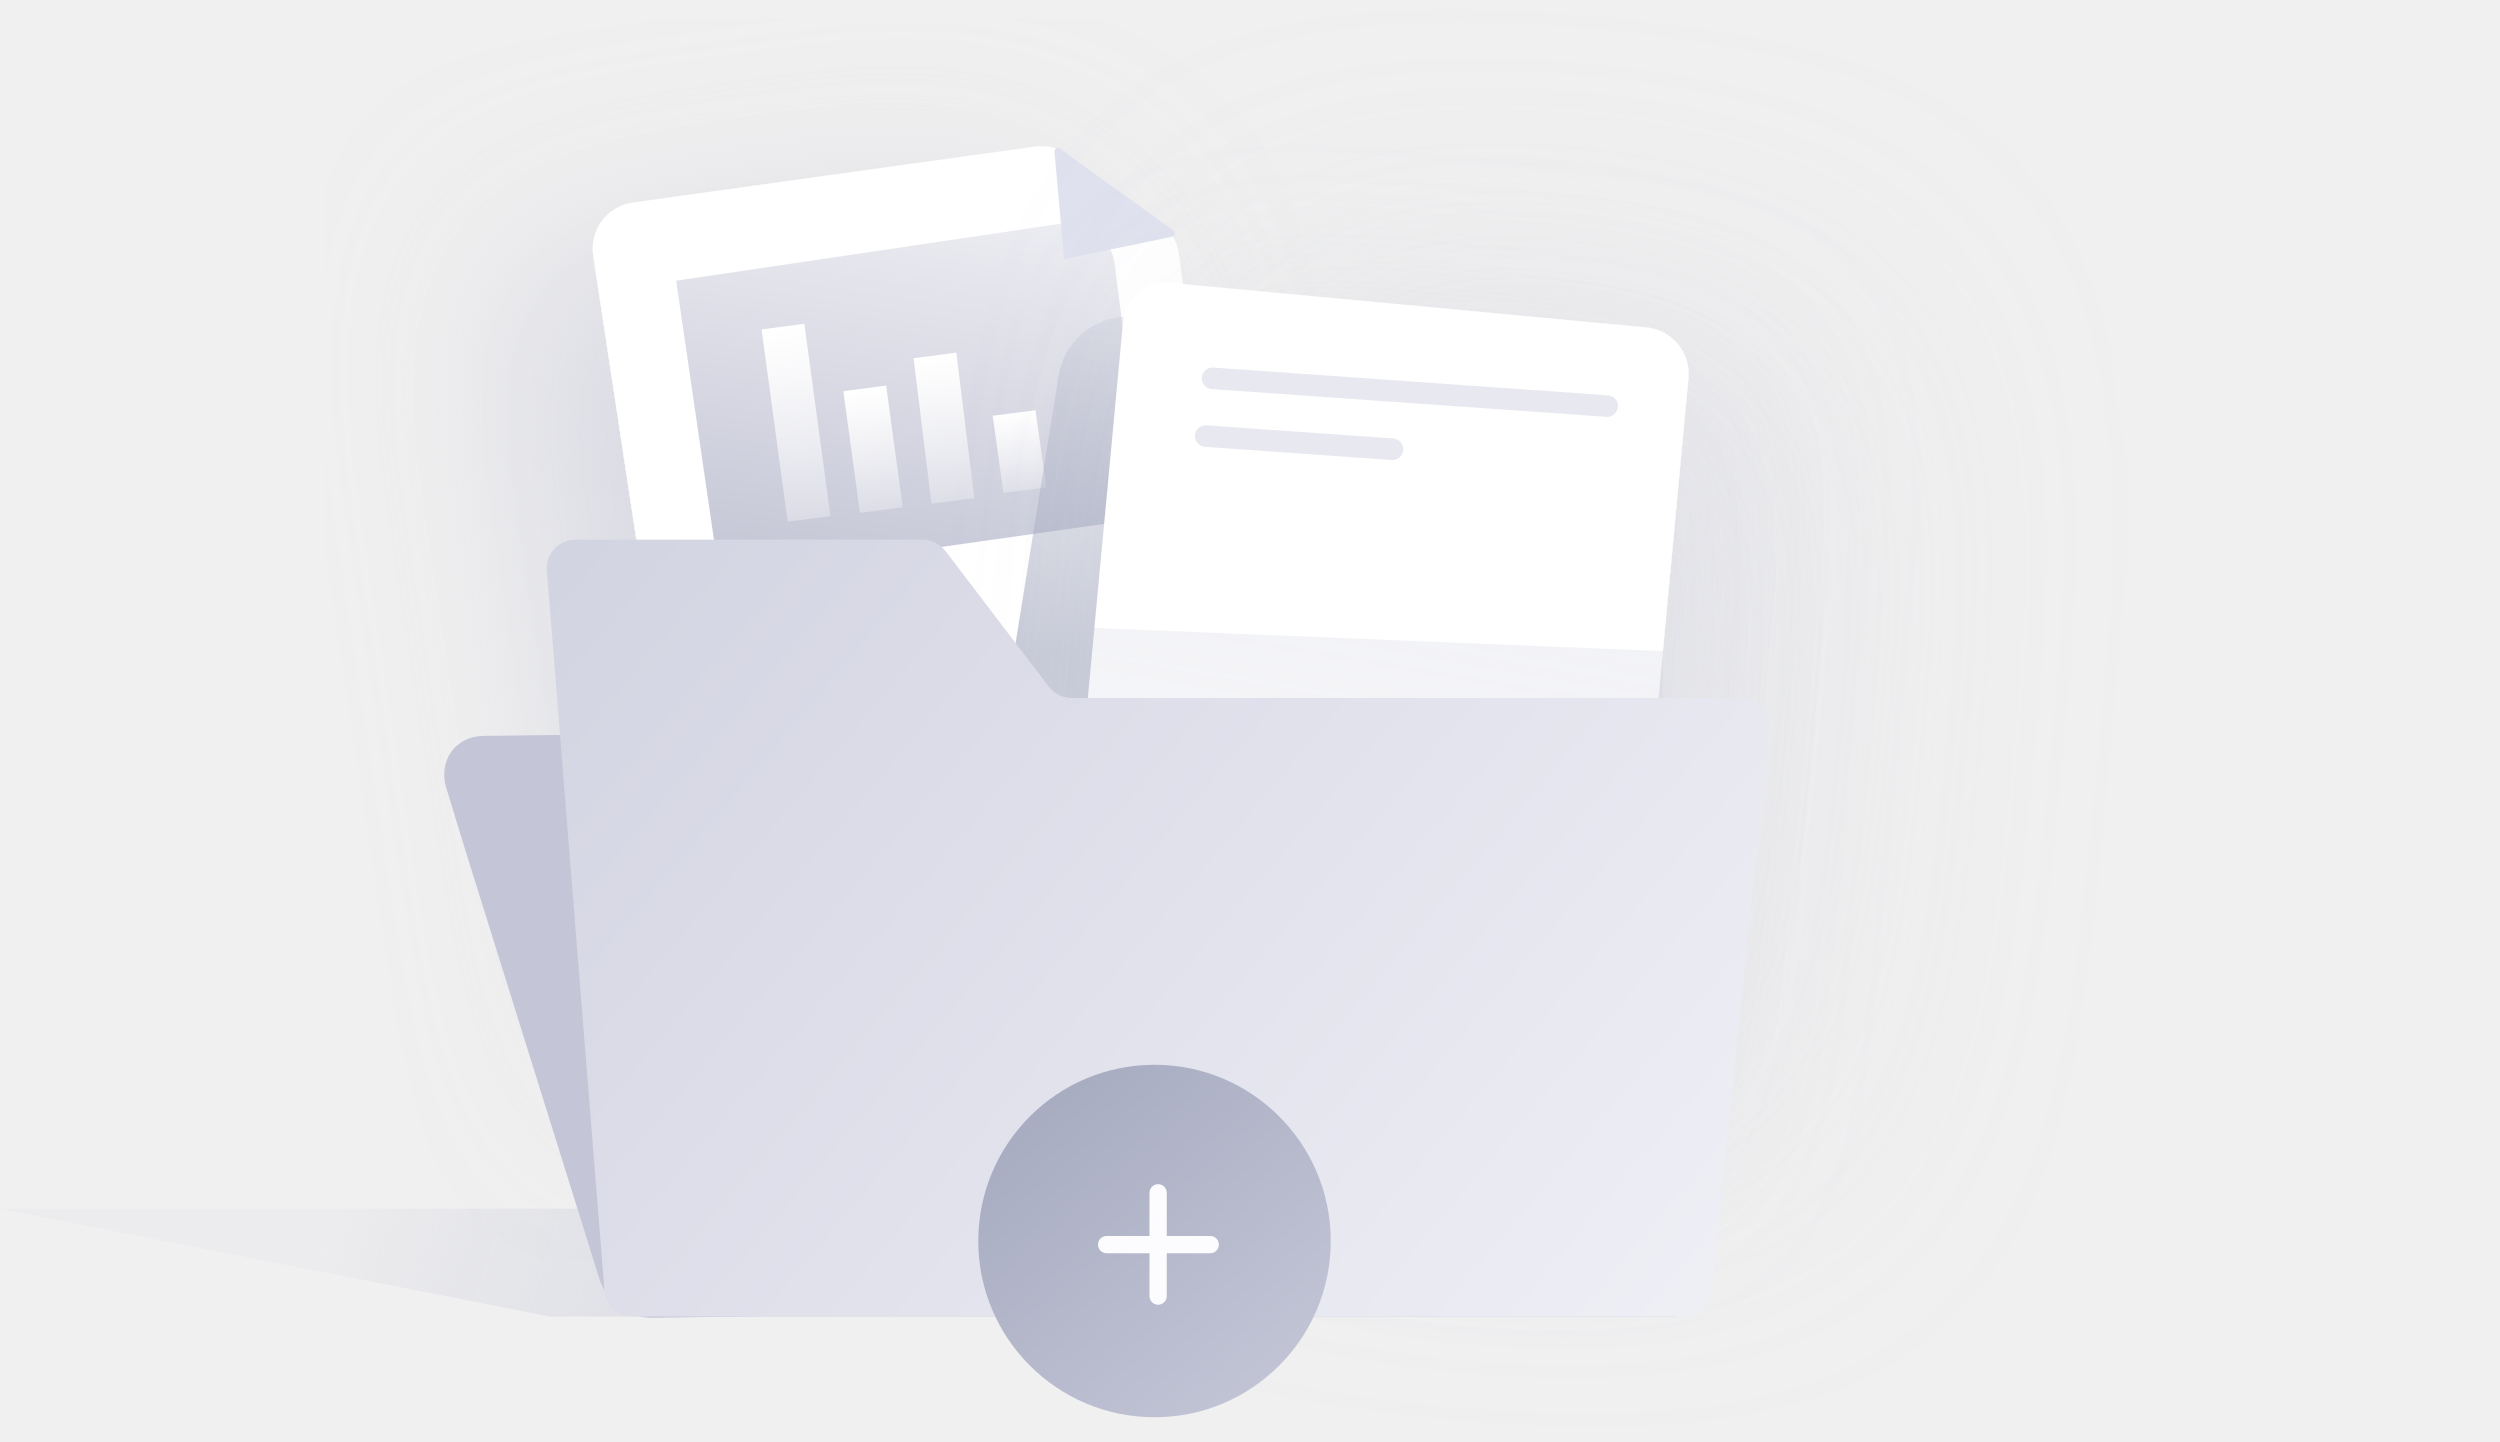
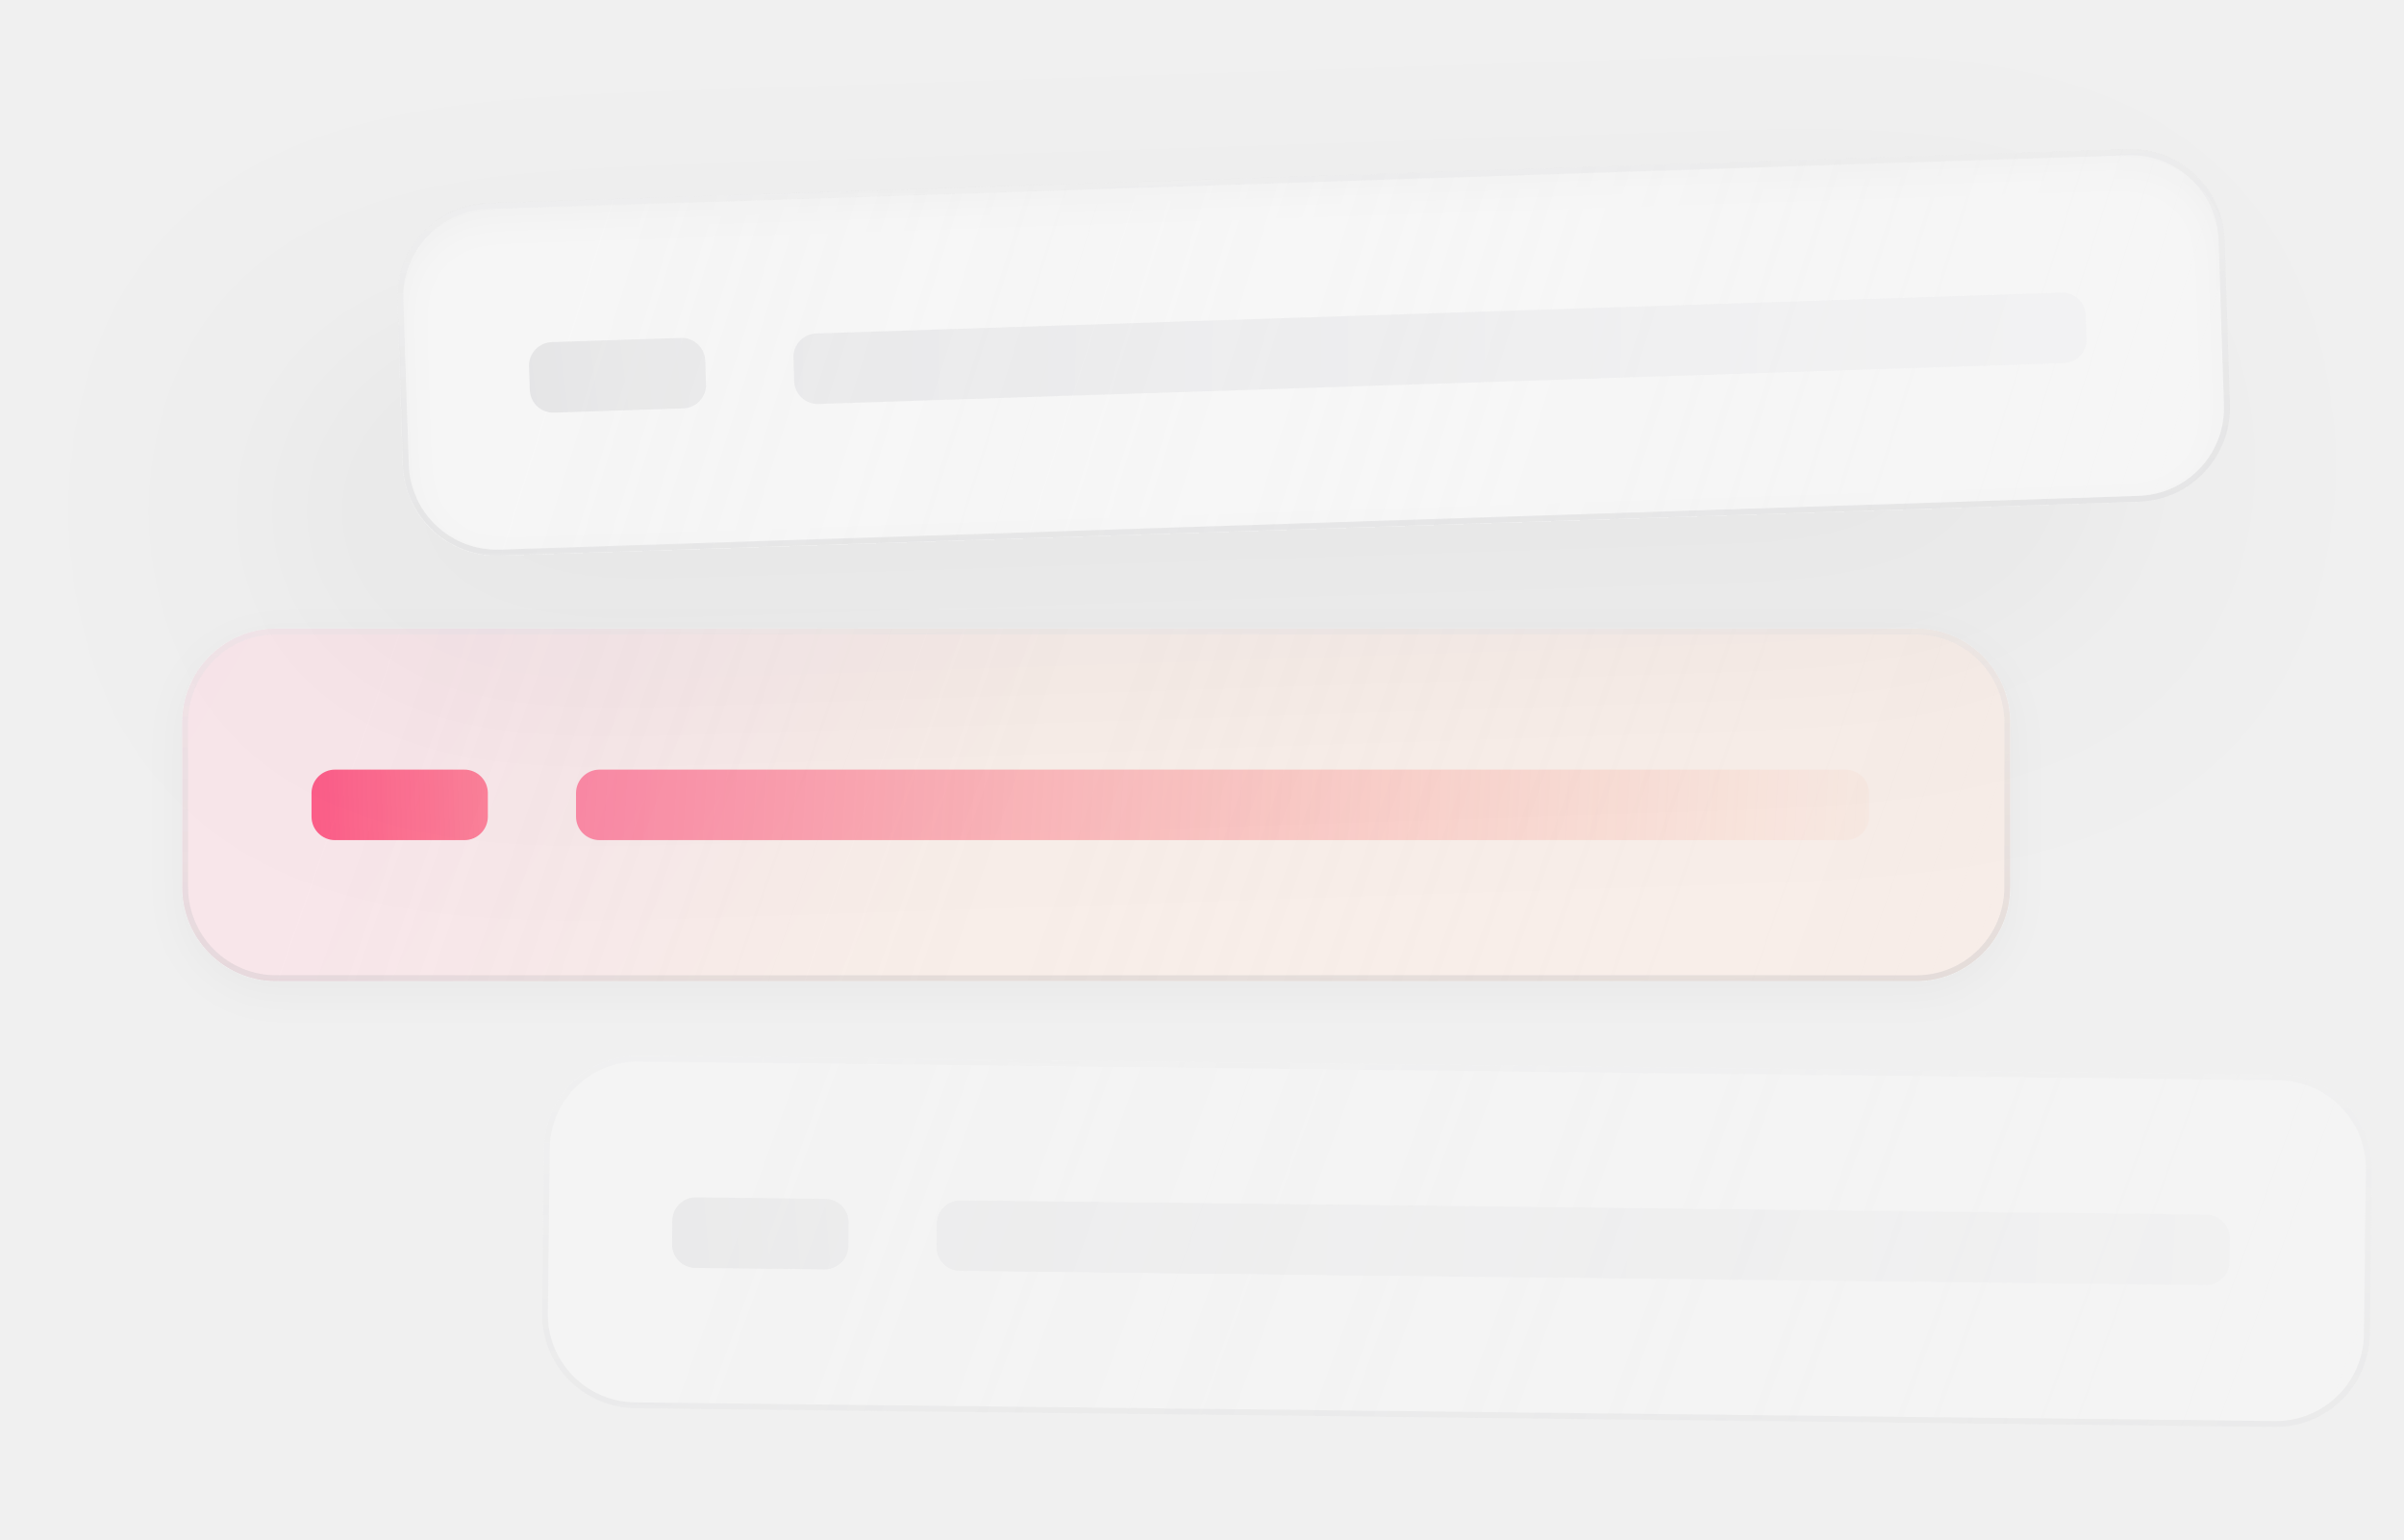
- <svg xmlns="http://www.w3.org/2000/svg" width="215" height="124" fill="none">
-   <g filter="url(#a)">
-     <path d="M51.026 21.99a4 4 0 0 1 3.403-4.564l34.588-4.814a4 4 0 0 1 2.921.739l7.84 5.765a4 4 0 0 1 1.595 2.684l7.504 55.25a4 4 0 0 1-3.404 4.498l-40.516 5.724a4 4 0 0 1-4.514-3.36L51.026 21.99Z" fill="#fff" />
+ <svg xmlns="http://www.w3.org/2000/svg" width="409" height="262" viewBox="0 0 409 262" fill="none">
+   <g filter="url(#filter0_d_1189_2595)">
+     <path d="M326 106.98H47C38.163 106.98 31 114.143 31 122.98V150.98C31 159.817 38.163 166.98 47 166.98H326C334.837 166.98 342 159.817 342 150.98V122.98C342 114.143 334.837 106.98 326 106.98Z" fill="white" fill-opacity="0.5" />
+     <path d="M326 106.98H47C38.163 106.98 31 114.143 31 122.98V150.98C31 159.817 38.163 166.98 47 166.98H326C334.837 166.98 342 159.817 342 150.98V122.98C342 114.143 334.837 106.98 326 106.98Z" fill="url(#paint0_linear_1189_2595)" fill-opacity="0.2" />
+     <path d="M326 106.98H47C38.163 106.98 31 114.143 31 122.98V150.98C31 159.817 38.163 166.98 47 166.98H326C334.837 166.98 342 159.817 342 150.98V122.98C342 114.143 334.837 106.98 326 106.98Z" fill="url(#paint1_linear_1189_2595)" fill-opacity="0.1" />
+     <path d="M326 107.48H47C38.44 107.48 31.5 114.42 31.5 122.98V150.98C31.5 159.54 38.44 166.48 47 166.48H326C334.56 166.48 341.5 159.54 341.5 150.98V122.98C341.5 114.42 334.56 107.48 326 107.48Z" stroke="url(#paint2_linear_1189_2595)" />
+     <path d="M326 107.48H47C38.44 107.48 31.5 114.42 31.5 122.98V150.98C31.5 159.54 38.44 166.48 47 166.48H326C334.56 166.48 341.5 159.54 341.5 150.98V122.98C341.5 114.42 334.56 107.48 326 107.48Z" stroke="url(#paint3_linear_1189_2595)" stroke-opacity="0.2" />
  </g>
-   <path d="m58.15 24.141 33.152-4.913a4 4 0 0 1 4.554 3.45l2.793 21.857-36.765 5.194L58.15 24.14Z" fill="url(#b)" />
-   <path d="m65.493 28.327 3.68-.479 2.246 16.538-3.68.479-2.246-16.538Z" fill="url(#c)" />
-   <path d="m72.528 33.64 3.681-.48 1.428 10.468-3.68.479-1.429-10.468Z" fill="url(#d)" />
-   <path d="m78.564 30.806 3.68-.479 1.549 12.512-3.681.48-1.548-12.513Z" fill="url(#e)" />
-   <path d="m85.37 35.755 3.681-.479.927 6.636-3.68.479-.927-6.636Z" fill="url(#f)" />
-   <path d="m91.512 22.285-.826-9.242a.3.3 0 0 1 .475-.27l9.742 7.052a.3.3 0 0 1-.115.536l-9.276 1.924Z" fill="#DFE1EE" />
-   <path d="m103.045 103.943 41.094 9.28h-96.86L0 103.943h103.045Z" fill="url(#g)" />
-   <path fill-rule="evenodd" clip-rule="evenodd" d="M73.149 63.943c-.858-.667-1.896-1.03-2.905-1.018l-28.67.362c-2.41.03-3.91 2.14-3.19 4.492l1.546 5.055 11.613 37.133c.611 1.954 2.565 3.391 4.57 3.362l86.463-1.274c1.977-.029 3.405-1.477 3.36-3.407l-.746-32.656c-.055-2.387-2.303-4.506-4.749-4.474l-55.022.72c-1.01.014-2.048-.35-2.907-1.017l-9.363-7.278Z" fill="#C4C6D7" />
-   <path d="m103 25.07-2.783 37.117-9.28-1.238L87.226 56l3.826-23.721a6 6 0 0 1 5.923-5.045h4.788L103 25.07Z" fill="url(#h)" fill-opacity=".6" />
-   <g filter="url(#i)">
-     <path d="M96.556 27.967a4 4 0 0 1 4.355-3.61l40.678 3.81a4 4 0 0 1 3.609 4.356l-5.715 61.019a4 4 0 0 1-4.355 3.61l-40.678-3.81a4 4 0 0 1-3.61-4.356l5.716-61.019Z" fill="#fff" />
+   <path d="M314 130.98H102C99.791 130.98 98 132.771 98 134.98V138.98C98 141.189 99.791 142.98 102 142.98H314C316.209 142.98 318 141.189 318 138.98V134.98C318 132.771 316.209 130.98 314 130.98Z" fill="url(#paint4_linear_1189_2595)" fill-opacity="0.6" />
+   <path d="M79 130.98H57C54.791 130.98 53 132.771 53 134.98V138.98C53 141.189 54.791 142.98 57 142.98H79C81.209 142.98 83 141.189 83 138.98V134.98C83 132.771 81.209 130.98 79 130.98Z" fill="url(#paint5_linear_1189_2595)" fill-opacity="0.8" />
+   <g opacity="0.8">
+     <g filter="url(#filter1_di_1189_2595)">
+       <path d="M361.941 25.423L83.091 34.57C74.259 34.859 67.334 42.254 67.624 51.086L68.542 79.07C68.832 87.902 76.226 94.827 85.058 94.537L363.908 85.391C372.74 85.101 379.665 77.707 379.375 68.875L378.457 40.89C378.167 32.058 370.773 25.134 361.941 25.423Z" fill="white" fill-opacity="0.5" />
+       <path d="M361.941 25.423L83.091 34.57C74.259 34.859 67.334 42.254 67.624 51.086L68.542 79.07C68.832 87.902 76.226 94.827 85.058 94.537L363.908 85.391C372.74 85.101 379.665 77.707 379.375 68.875L378.457 40.89C378.167 32.058 370.773 25.134 361.941 25.423Z" fill="url(#paint6_linear_1189_2595)" fill-opacity="0.2" />
+       <path d="M361.957 25.923L83.107 35.069C74.551 35.35 67.843 42.513 68.123 51.069L69.041 79.054C69.322 87.61 76.485 94.318 85.041 94.038L363.891 84.891C372.447 84.611 379.155 77.447 378.875 68.892L377.957 40.907C377.676 32.351 370.513 25.642 361.957 25.923Z" stroke="url(#paint7_linear_1189_2595)" />
+       <path d="M361.957 25.923L83.107 35.069C74.551 35.35 67.843 42.513 68.123 51.069L69.041 79.054C69.322 87.61 76.485 94.318 85.041 94.038L363.891 84.891C372.447 84.611 379.155 77.447 378.875 68.892L377.957 40.907C377.676 32.351 370.513 25.642 361.957 25.923Z" stroke="url(#paint8_linear_1189_2595)" stroke-opacity="0.2" />
+     </g>
+     <path d="M350.734 49.803L138.848 56.753C136.64 56.826 134.909 58.674 134.982 60.882L135.113 64.88C135.185 67.088 137.034 68.819 139.242 68.747L351.128 61.797C353.336 61.725 355.067 59.876 354.995 57.668L354.863 53.67C354.791 51.462 352.942 49.731 350.734 49.803Z" fill="url(#paint9_linear_1189_2595)" fill-opacity="0.4" />
+     <path d="M115.861 57.508L93.873 58.229C91.665 58.301 89.934 60.15 90.006 62.358L90.137 66.356C90.21 68.564 92.058 70.295 94.266 70.222L116.254 69.501C118.462 69.429 120.194 67.58 120.121 65.372L119.99 61.374C119.918 59.166 118.069 57.435 115.861 57.508Z" fill="url(#paint10_linear_1189_2595)" fill-opacity="0.4" />
  </g>
-   <rect x="103.418" y="31.546" width="35.88" height="1.856" rx=".928" transform="rotate(4.021 103.418 31.546)" fill="#E8E9F0" />
-   <rect x="102.822" y="36.514" width="17.965" height="1.856" rx=".928" transform="rotate(4.021 102.822 36.514)" fill="#E8E9F0" />
-   <path d="m143.015 56-49.014-2-.5 6.021h49.514v-4.02Z" fill="url(#j)" fill-opacity=".5" />
-   <path d="M81.31 47.386a2.475 2.475 0 0 0-1.969-.974H49.49a2.475 2.475 0 0 0-2.475 2.474l4.95 61.862a2.475 2.475 0 0 0 2.474 2.475h90.318a2.475 2.475 0 0 0 2.475-2.475l4.949-48.252a2.475 2.475 0 0 0-2.475-2.475H92.163c-.773 0-1.5-.36-1.968-.974l-8.885-11.66Z" fill="url(#k)" />
-   <circle cx="99.288" cy="106.727" fill="url(#l)" r="15.156" />
-   <path fill-rule="evenodd" clip-rule="evenodd" d="M99.597 101.84c.41 0 .743.332.743.742v3.712h3.711a.743.743 0 1 1 0 1.485h-3.711v3.711a.743.743 0 0 1-1.485 0v-3.711h-3.712a.743.743 0 0 1 0-1.485h3.712v-3.712c0-.41.332-.742.742-.742Z" fill="#FCFCFF" />
+   <g opacity="0.5">
+     <path d="M387.695 182.851L108.713 179.665C99.877 179.564 92.632 186.645 92.531 195.481L92.211 223.479C92.111 232.315 99.192 239.56 108.028 239.661L387.009 242.847C395.845 242.948 403.09 235.867 403.191 227.031L403.511 199.032C403.612 190.196 396.531 182.952 387.695 182.851Z" fill="white" fill-opacity="0.5" />
+     <path d="M387.695 182.851L108.713 179.665C99.877 179.564 92.632 186.645 92.531 195.481L92.211 223.479C92.111 232.315 99.192 239.56 108.028 239.661L387.009 242.847C395.845 242.948 403.09 235.867 403.191 227.031L403.511 199.032C403.612 190.196 396.531 182.952 387.695 182.851Z" fill="url(#paint11_linear_1189_2595)" fill-opacity="0.2" />
+     <path d="M387.689 183.351L108.707 180.165C100.147 180.067 93.129 186.927 93.031 195.487L92.711 223.485C92.614 232.045 99.473 239.063 108.033 239.161L387.015 242.347C395.575 242.445 402.593 235.585 402.691 227.025L403.011 199.027C403.109 190.467 396.249 183.449 387.689 183.351Z" stroke="url(#paint12_linear_1189_2595)" />
+     <path d="M387.689 183.351L108.707 180.165C100.147 180.067 93.129 186.927 93.031 195.487L92.711 223.485C92.614 232.045 99.473 239.063 108.033 239.161L387.015 242.347C395.575 242.445 402.593 235.585 402.691 227.025L403.011 199.027C403.109 190.467 396.249 183.449 387.689 183.351Z" stroke="url(#paint13_linear_1189_2595)" stroke-opacity="0.2" />
+     <path d="M375.421 206.712L163.435 204.291C161.226 204.265 159.415 206.036 159.39 208.245L159.344 212.244C159.319 214.453 161.089 216.265 163.298 216.29L375.284 218.711C377.493 218.736 379.305 216.966 379.33 214.757L379.376 210.757C379.401 208.548 377.63 206.737 375.421 206.712Z" fill="url(#paint14_linear_1189_2595)" fill-opacity="0.4" />
+     <path d="M140.436 204.028L118.437 203.777C116.228 203.751 114.417 205.522 114.392 207.731L114.346 211.73C114.321 213.939 116.091 215.751 118.3 215.776L140.299 216.027C142.508 216.052 144.319 214.282 144.344 212.073L144.39 208.073C144.415 205.864 142.645 204.053 140.436 204.028Z" fill="url(#paint15_linear_1189_2595)" fill-opacity="0.4" />
+   </g>
  <defs>
-     <linearGradient id="b" x1="58.768" y1="-2.15" x2="49.206" y2="60.822" gradientUnits="userSpaceOnUse">
-       <stop stop-color="#fff" />
-       <stop offset="1" stop-color="#B4B6CA" />
+     <filter id="filter0_d_1189_2595" x="24" y="101.98" width="325" height="74" filterUnits="userSpaceOnUse" color-interpolation-filters="sRGB">
+       <feFlood flood-opacity="0" result="BackgroundImageFix" />
+       <feColorMatrix in="SourceAlpha" type="matrix" values="0 0 0 0 0 0 0 0 0 0 0 0 0 0 0 0 0 0 127 0" result="hardAlpha" />
+       <feOffset dy="2" />
+       <feGaussianBlur stdDeviation="3.5" />
+       <feComposite in2="hardAlpha" operator="out" />
+       <feColorMatrix type="matrix" values="0 0 0 0 0 0 0 0 0 0 0 0 0 0 0 0 0 0 0.03 0" />
+       <feBlend mode="normal" in2="BackgroundImageFix" result="effect1_dropShadow_1189_2595" />
+       <feBlend mode="normal" in="SourceGraphic" in2="effect1_dropShadow_1189_2595" result="shape" />
+     </filter>
+     <filter id="filter1_di_1189_2595" x="0.615" y="0.415" width="407.769" height="165.132" filterUnits="userSpaceOnUse" color-interpolation-filters="sRGB">
+       <feFlood flood-opacity="0" result="BackgroundImageFix" />
+       <feColorMatrix in="SourceAlpha" type="matrix" values="0 0 0 0 0 0 0 0 0 0 0 0 0 0 0 0 0 0 127 0" result="hardAlpha" />
+       <feOffset dx="-19" dy="23" />
+       <feGaussianBlur stdDeviation="24" />
+       <feComposite in2="hardAlpha" operator="out" />
+       <feColorMatrix type="matrix" values="0 0 0 0 0 0 0 0 0 0 0 0 0 0 0 0 0 0 0.05 0" />
+       <feBlend mode="normal" in2="BackgroundImageFix" result="effect1_dropShadow_1189_2595" />
+       <feBlend mode="normal" in="SourceGraphic" in2="effect1_dropShadow_1189_2595" result="shape" />
+       <feColorMatrix in="SourceAlpha" type="matrix" values="0 0 0 0 0 0 0 0 0 0 0 0 0 0 0 0 0 0 127 0" result="hardAlpha" />
+       <feOffset dy="2" />
+       <feGaussianBlur stdDeviation="3.5" />
+       <feComposite in2="hardAlpha" operator="arithmetic" k2="-1" k3="1" />
+       <feColorMatrix type="matrix" values="0 0 0 0 0 0 0 0 0 0 0 0 0 0 0 0 0 0 0.03 0" />
+       <feBlend mode="normal" in2="shape" result="effect2_innerShadow_1189_2595" />
+     </filter>
+     <linearGradient id="paint0_linear_1189_2595" x1="59.434" y1="123.291" x2="330.997" y2="218.59" gradientUnits="userSpaceOnUse">
+       <stop stop-color="#F5F5F5" />
+       <stop offset="1" stop-color="white" stop-opacity="0" />
    </linearGradient>
-     <linearGradient id="c" x1="67.379" y1="28.082" x2="69.533" y2="44.632" gradientUnits="userSpaceOnUse">
-       <stop stop-color="#fff" />
-       <stop offset="1" stop-color="#fff" stop-opacity=".31" />
+     <linearGradient id="paint1_linear_1189_2595" x1="5.461" y1="87.071" x2="145.729" y2="169.171" gradientUnits="userSpaceOnUse">
+       <stop stop-color="#FD366E" />
+       <stop offset="0.504" stop-color="#FD4B6C" />
+       <stop offset="1" stop-color="#FE9567" />
    </linearGradient>
-     <linearGradient id="d" x1="74.401" y1="33.396" x2="75.764" y2="43.871" gradientUnits="userSpaceOnUse">
-       <stop stop-color="#fff" />
-       <stop offset="1" stop-color="#fff" stop-opacity=".31" />
+     <linearGradient id="paint2_linear_1189_2595" x1="175.934" y1="102.832" x2="174.533" y2="175.165" gradientUnits="userSpaceOnUse">
+       <stop stop-color="white" stop-opacity="0.16" />
+       <stop offset="1" stop-color="white" stop-opacity="0" />
    </linearGradient>
-     <linearGradient id="e" x1="80.365" y1="30.572" x2="81.992" y2="43.074" gradientUnits="userSpaceOnUse">
-       <stop stop-color="#fff" />
-       <stop offset="1" stop-color="#fff" stop-opacity=".31" />
+     <linearGradient id="paint3_linear_1189_2595" x1="123.5" y1="196.48" x2="120.676" y2="105.073" gradientUnits="userSpaceOnUse">
+       <stop stop-color="#818186" />
+       <stop offset="1" stop-color="#D8D8DB" />
    </linearGradient>
-     <linearGradient id="f" x1="87.242" y1="35.512" x2="88.106" y2="42.155" gradientUnits="userSpaceOnUse">
-       <stop stop-color="#fff" />
-       <stop offset="1" stop-color="#fff" stop-opacity=".31" />
+     <linearGradient id="paint4_linear_1189_2595" x1="80.61" y1="130.98" x2="338.037" y2="146.645" gradientUnits="userSpaceOnUse">
+       <stop stop-color="#FD366E" />
+       <stop offset="1" stop-color="#FE9567" stop-opacity="0" />
    </linearGradient>
-     <linearGradient id="g" x1="121.559" y1="121.574" x2="32.145" y2="91.339" gradientUnits="userSpaceOnUse">
-       <stop stop-color="#C4C6D7" />
-       <stop offset=".992" stop-color="#C4C6D7" stop-opacity=".1" />
+     <linearGradient id="paint5_linear_1189_2595" x1="50.629" y1="130.98" x2="216.142" y2="125.686" gradientUnits="userSpaceOnUse">
+       <stop stop-color="#FD366E" />
+       <stop offset="1" stop-color="#FE9567" stop-opacity="0" />
    </linearGradient>
-     <linearGradient id="h" x1="87.226" y1="55.691" x2="93.103" y2="15.79" gradientUnits="userSpaceOnUse">
-       <stop stop-color="#A3A8BD" />
-       <stop offset="1" stop-color="#A3A8BD" stop-opacity="0" />
+     <linearGradient id="paint6_linear_1189_2595" x1="96.053" y1="50.464" x2="370.594" y2="136.81" gradientUnits="userSpaceOnUse">
+       <stop stop-color="#F5F5F5" />
+       <stop offset="1" stop-color="white" stop-opacity="0" />
    </linearGradient>
-     <linearGradient id="j" x1="132.694" y1="-52.568" x2="113.208" y2="61.258" gradientUnits="userSpaceOnUse">
-       <stop stop-color="#C4C6D7" />
-       <stop offset="1" stop-color="#C4C6D7" stop-opacity=".37" />
+     <linearGradient id="paint7_linear_1189_2595" x1="211.804" y1="26.214" x2="212.775" y2="98.554" gradientUnits="userSpaceOnUse">
+       <stop stop-color="white" stop-opacity="0.16" />
+       <stop offset="1" stop-color="white" stop-opacity="0" />
    </linearGradient>
-     <linearGradient id="k" x1="4.949" y1="4.964" x2="152.181" y2="128.997" gradientUnits="userSpaceOnUse">
-       <stop stop-color="#C4C6D7" />
-       <stop offset="1" stop-color="#F2F2F8" />
+     <linearGradient id="paint8_linear_1189_2595" x1="162.468" y1="121.531" x2="156.649" y2="30.265" gradientUnits="userSpaceOnUse">
+       <stop stop-color="#818186" />
+       <stop offset="1" stop-color="#D8D8DB" />
    </linearGradient>
-     <linearGradient id="l" x1="78.255" y1="96.829" x2="103.619" y2="126.832" gradientUnits="userSpaceOnUse">
-       <stop stop-color="#A3A8BD" />
-       <stop offset="1" stop-color="#C4C6D7" />
+     <linearGradient id="paint9_linear_1189_2595" x1="-14.204" y1="64.934" x2="375.366" y2="69.619" gradientUnits="userSpaceOnUse">
+       <stop stop-color="#C3C3C6" />
+       <stop offset="1" stop-color="#EDEDF0" />
    </linearGradient>
-     <filter id="a" x="27.98" y="1.573" width="89.934" height="106.739" filterUnits="userSpaceOnUse" color-interpolation-filters="sRGB">
-       <feFlood flood-opacity="0" result="BackgroundImageFix" />
-       <feColorMatrix in="SourceAlpha" values="0 0 0 0 0 0 0 0 0 0 0 0 0 0 0 0 0 0 127 0" result="hardAlpha" />
-       <feOffset dx="-7" dy="5" />
-       <feGaussianBlur stdDeviation="8" />
-       <feComposite in2="hardAlpha" operator="out" />
-       <feColorMatrix values="0 0 0 0 0.769 0 0 0 0 0.776 0 0 0 0 0.843 0 0 0 0.52 0" />
-       <feBlend in2="BackgroundImageFix" result="effect1_dropShadow_5475_63691" />
-       <feBlend in="SourceGraphic" in2="effect1_dropShadow_5475_63691" result="shape" />
-     </filter>
-     <filter id="i" x="78.823" y=".34" width="104.394" height="122.829" filterUnits="userSpaceOnUse" color-interpolation-filters="sRGB">
-       <feFlood flood-opacity="0" result="BackgroundImageFix" />
-       <feColorMatrix in="SourceAlpha" values="0 0 0 0 0 0 0 0 0 0 0 0 0 0 0 0 0 0 127 0" result="hardAlpha" />
-       <feOffset dx="13" dy="1" />
-       <feGaussianBlur stdDeviation="12.5" />
-       <feComposite in2="hardAlpha" operator="out" />
-       <feColorMatrix values="0 0 0 0 0.769 0 0 0 0 0.776 0 0 0 0 0.843 0 0 0 0.2 0" />
-       <feBlend in2="BackgroundImageFix" result="effect1_dropShadow_5475_63691" />
-       <feColorMatrix in="SourceAlpha" values="0 0 0 0 0 0 0 0 0 0 0 0 0 0 0 0 0 0 127 0" result="hardAlpha" />
-       <feOffset dx="5" dy="3" />
-       <feGaussianBlur stdDeviation="7.5" />
-       <feComposite in2="hardAlpha" operator="out" />
-       <feColorMatrix values="0 0 0 0 0.769 0 0 0 0 0.776 0 0 0 0 0.843 0 0 0 0.2 0" />
-       <feBlend in2="effect1_dropShadow_5475_63691" result="effect2_dropShadow_5475_63691" />
-       <feBlend in="SourceGraphic" in2="effect2_dropShadow_5475_63691" result="shape" />
-     </filter>
+     <linearGradient id="paint10_linear_1189_2595" x1="87.505" y1="58.438" x2="172.797" y2="47.769" gradientUnits="userSpaceOnUse">
+       <stop stop-color="#C3C3C6" />
+       <stop offset="1" stop-color="#EDEDF0" />
+     </linearGradient>
+     <linearGradient id="paint11_linear_1189_2595" x1="120.96" y1="196.117" x2="391.417" y2="294.511" gradientUnits="userSpaceOnUse">
+       <stop stop-color="#F5F5F5" />
+       <stop offset="1" stop-color="white" stop-opacity="0" />
+     </linearGradient>
+     <linearGradient id="paint12_linear_1189_2595" x1="237.692" y1="176.984" x2="235.465" y2="249.296" gradientUnits="userSpaceOnUse">
+       <stop stop-color="white" stop-opacity="0.16" />
+       <stop offset="1" stop-color="white" stop-opacity="0" />
+     </linearGradient>
+     <linearGradient id="paint13_linear_1189_2595" x1="184.192" y1="270.027" x2="182.412" y2="178.594" gradientUnits="userSpaceOnUse">
+       <stop stop-color="#818186" />
+       <stop offset="1" stop-color="#D8D8DB" />
+     </linearGradient>
+     <linearGradient id="paint14_linear_1189_2595" x1="10.171" y1="205.7" x2="399.154" y2="227.597" gradientUnits="userSpaceOnUse">
+       <stop stop-color="#C3C3C6" />
+       <stop offset="1" stop-color="#EDEDF0" />
+     </linearGradient>
+     <linearGradient id="paint15_linear_1189_2595" x1="112.067" y1="203.704" x2="197.748" y2="196.815" gradientUnits="userSpaceOnUse">
+       <stop stop-color="#C3C3C6" />
+       <stop offset="1" stop-color="#EDEDF0" />
+     </linearGradient>
  </defs>
</svg>
